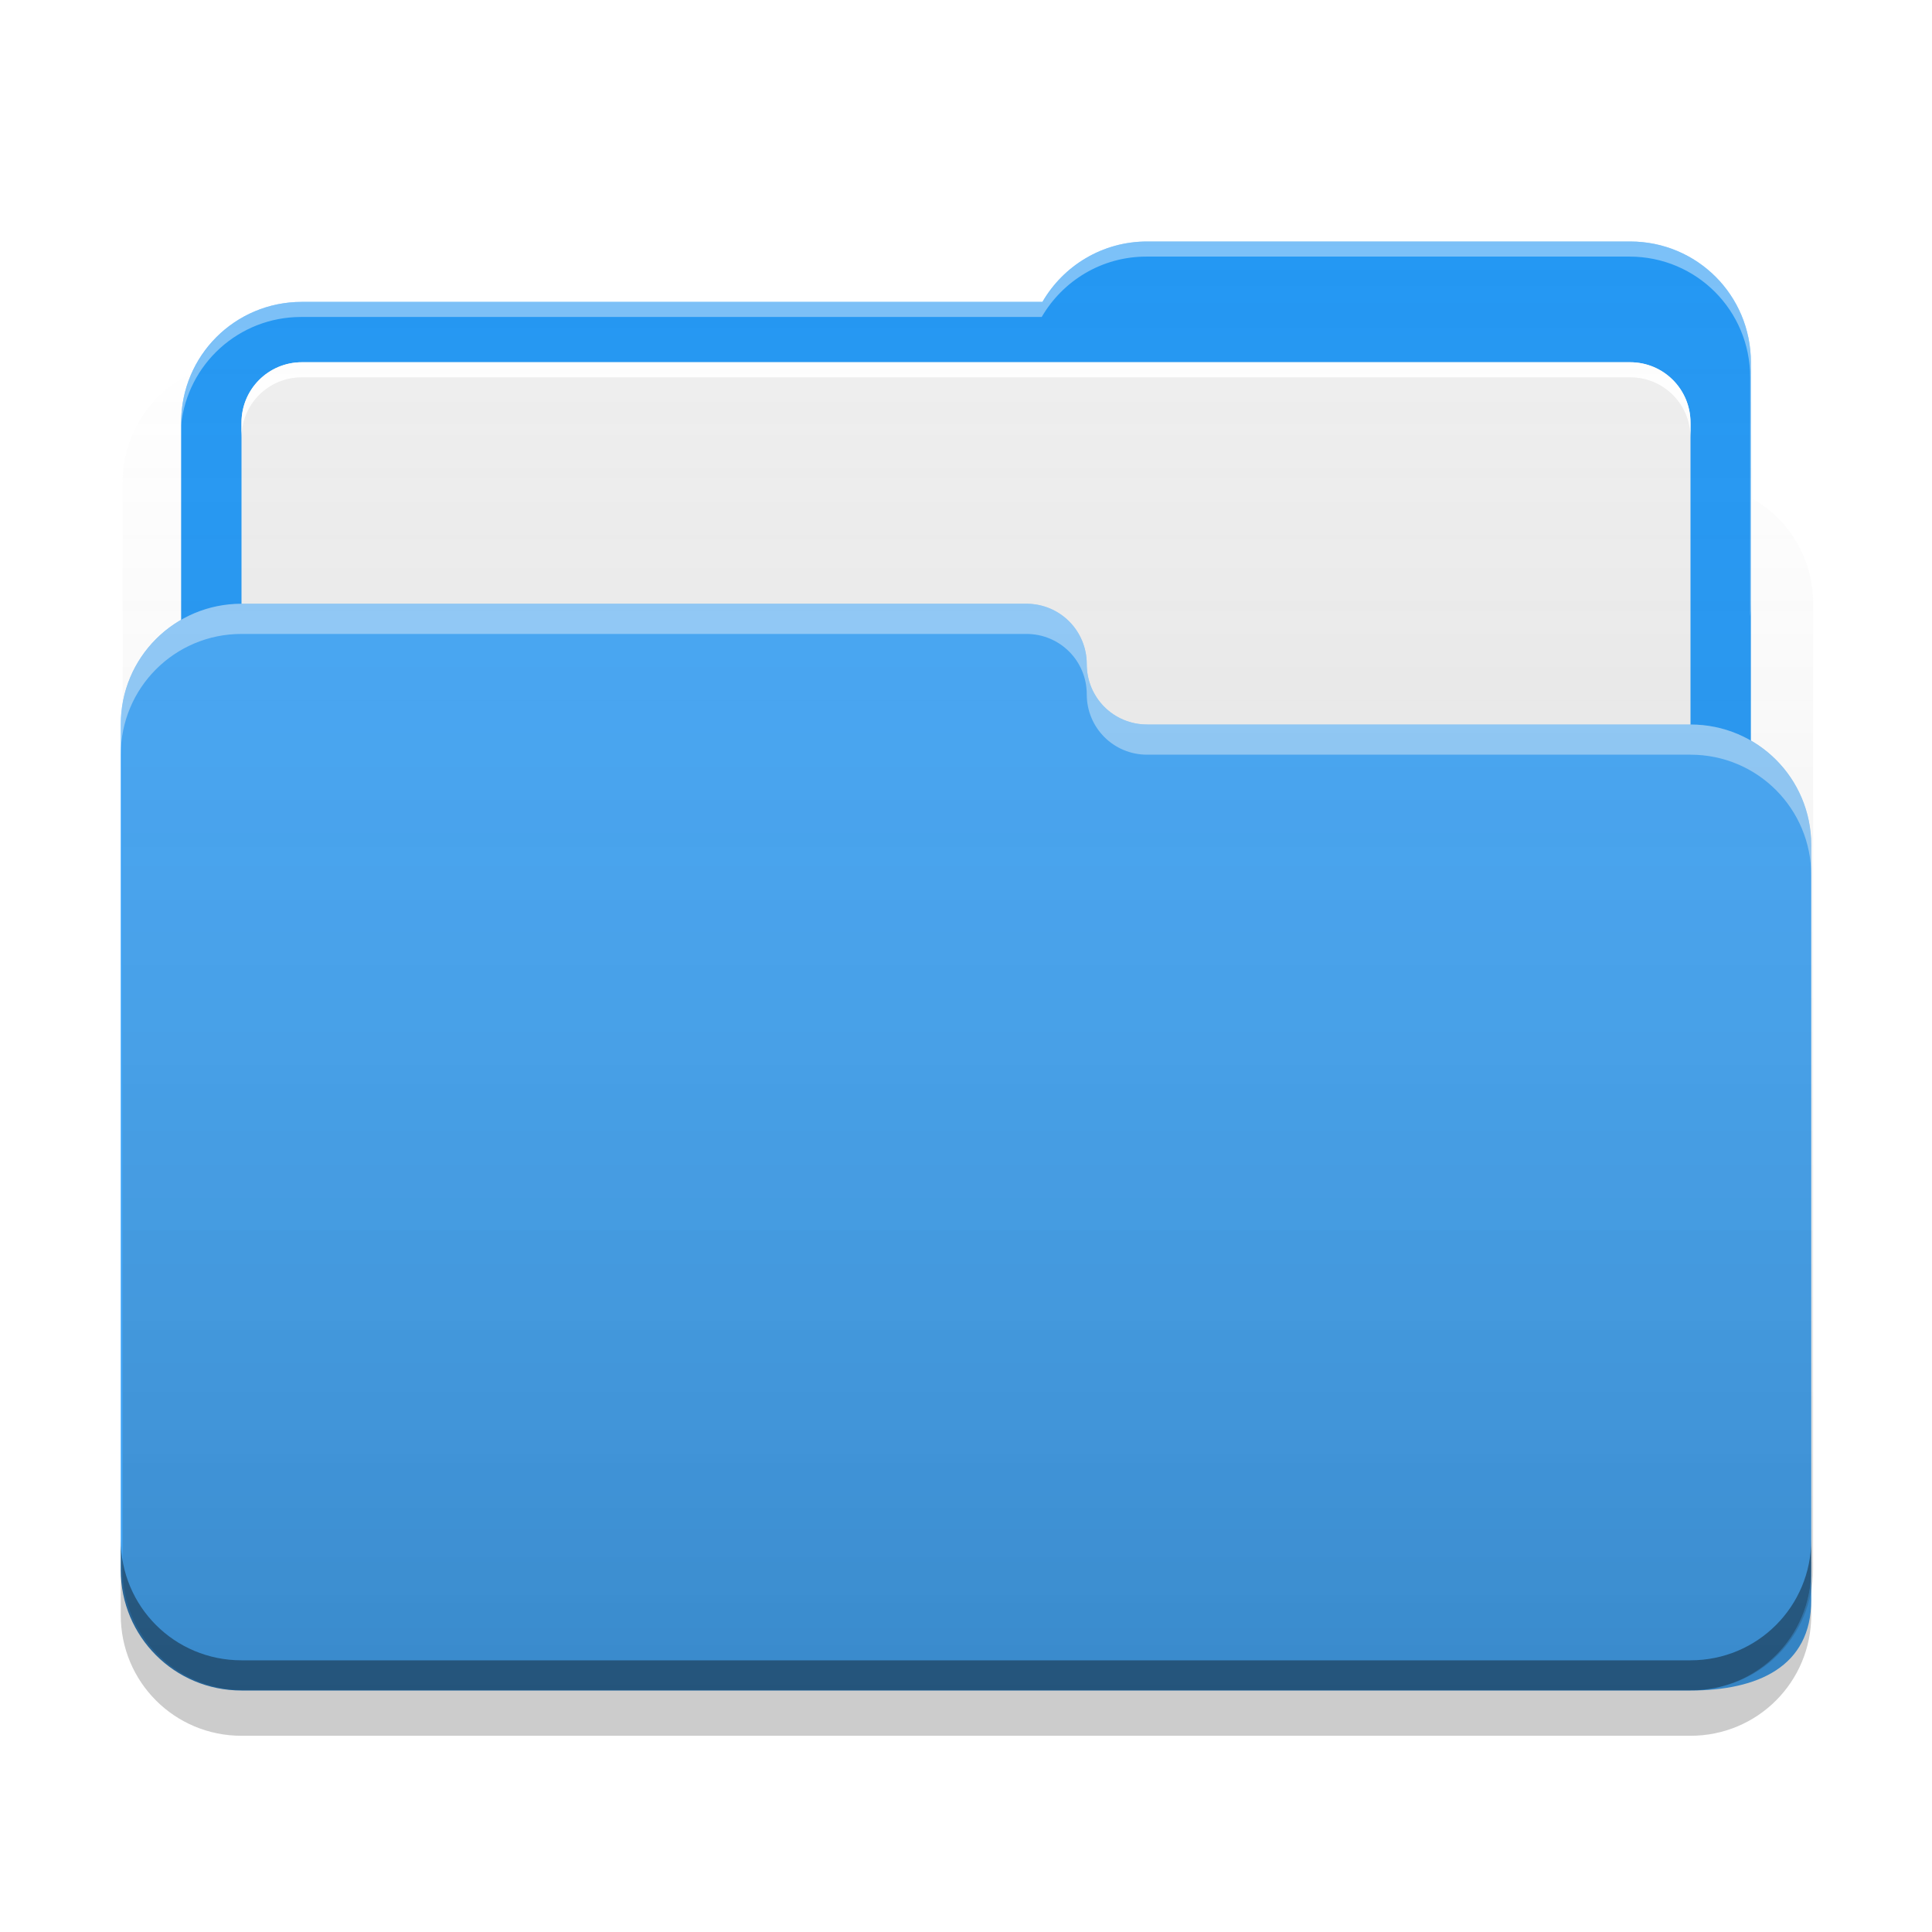
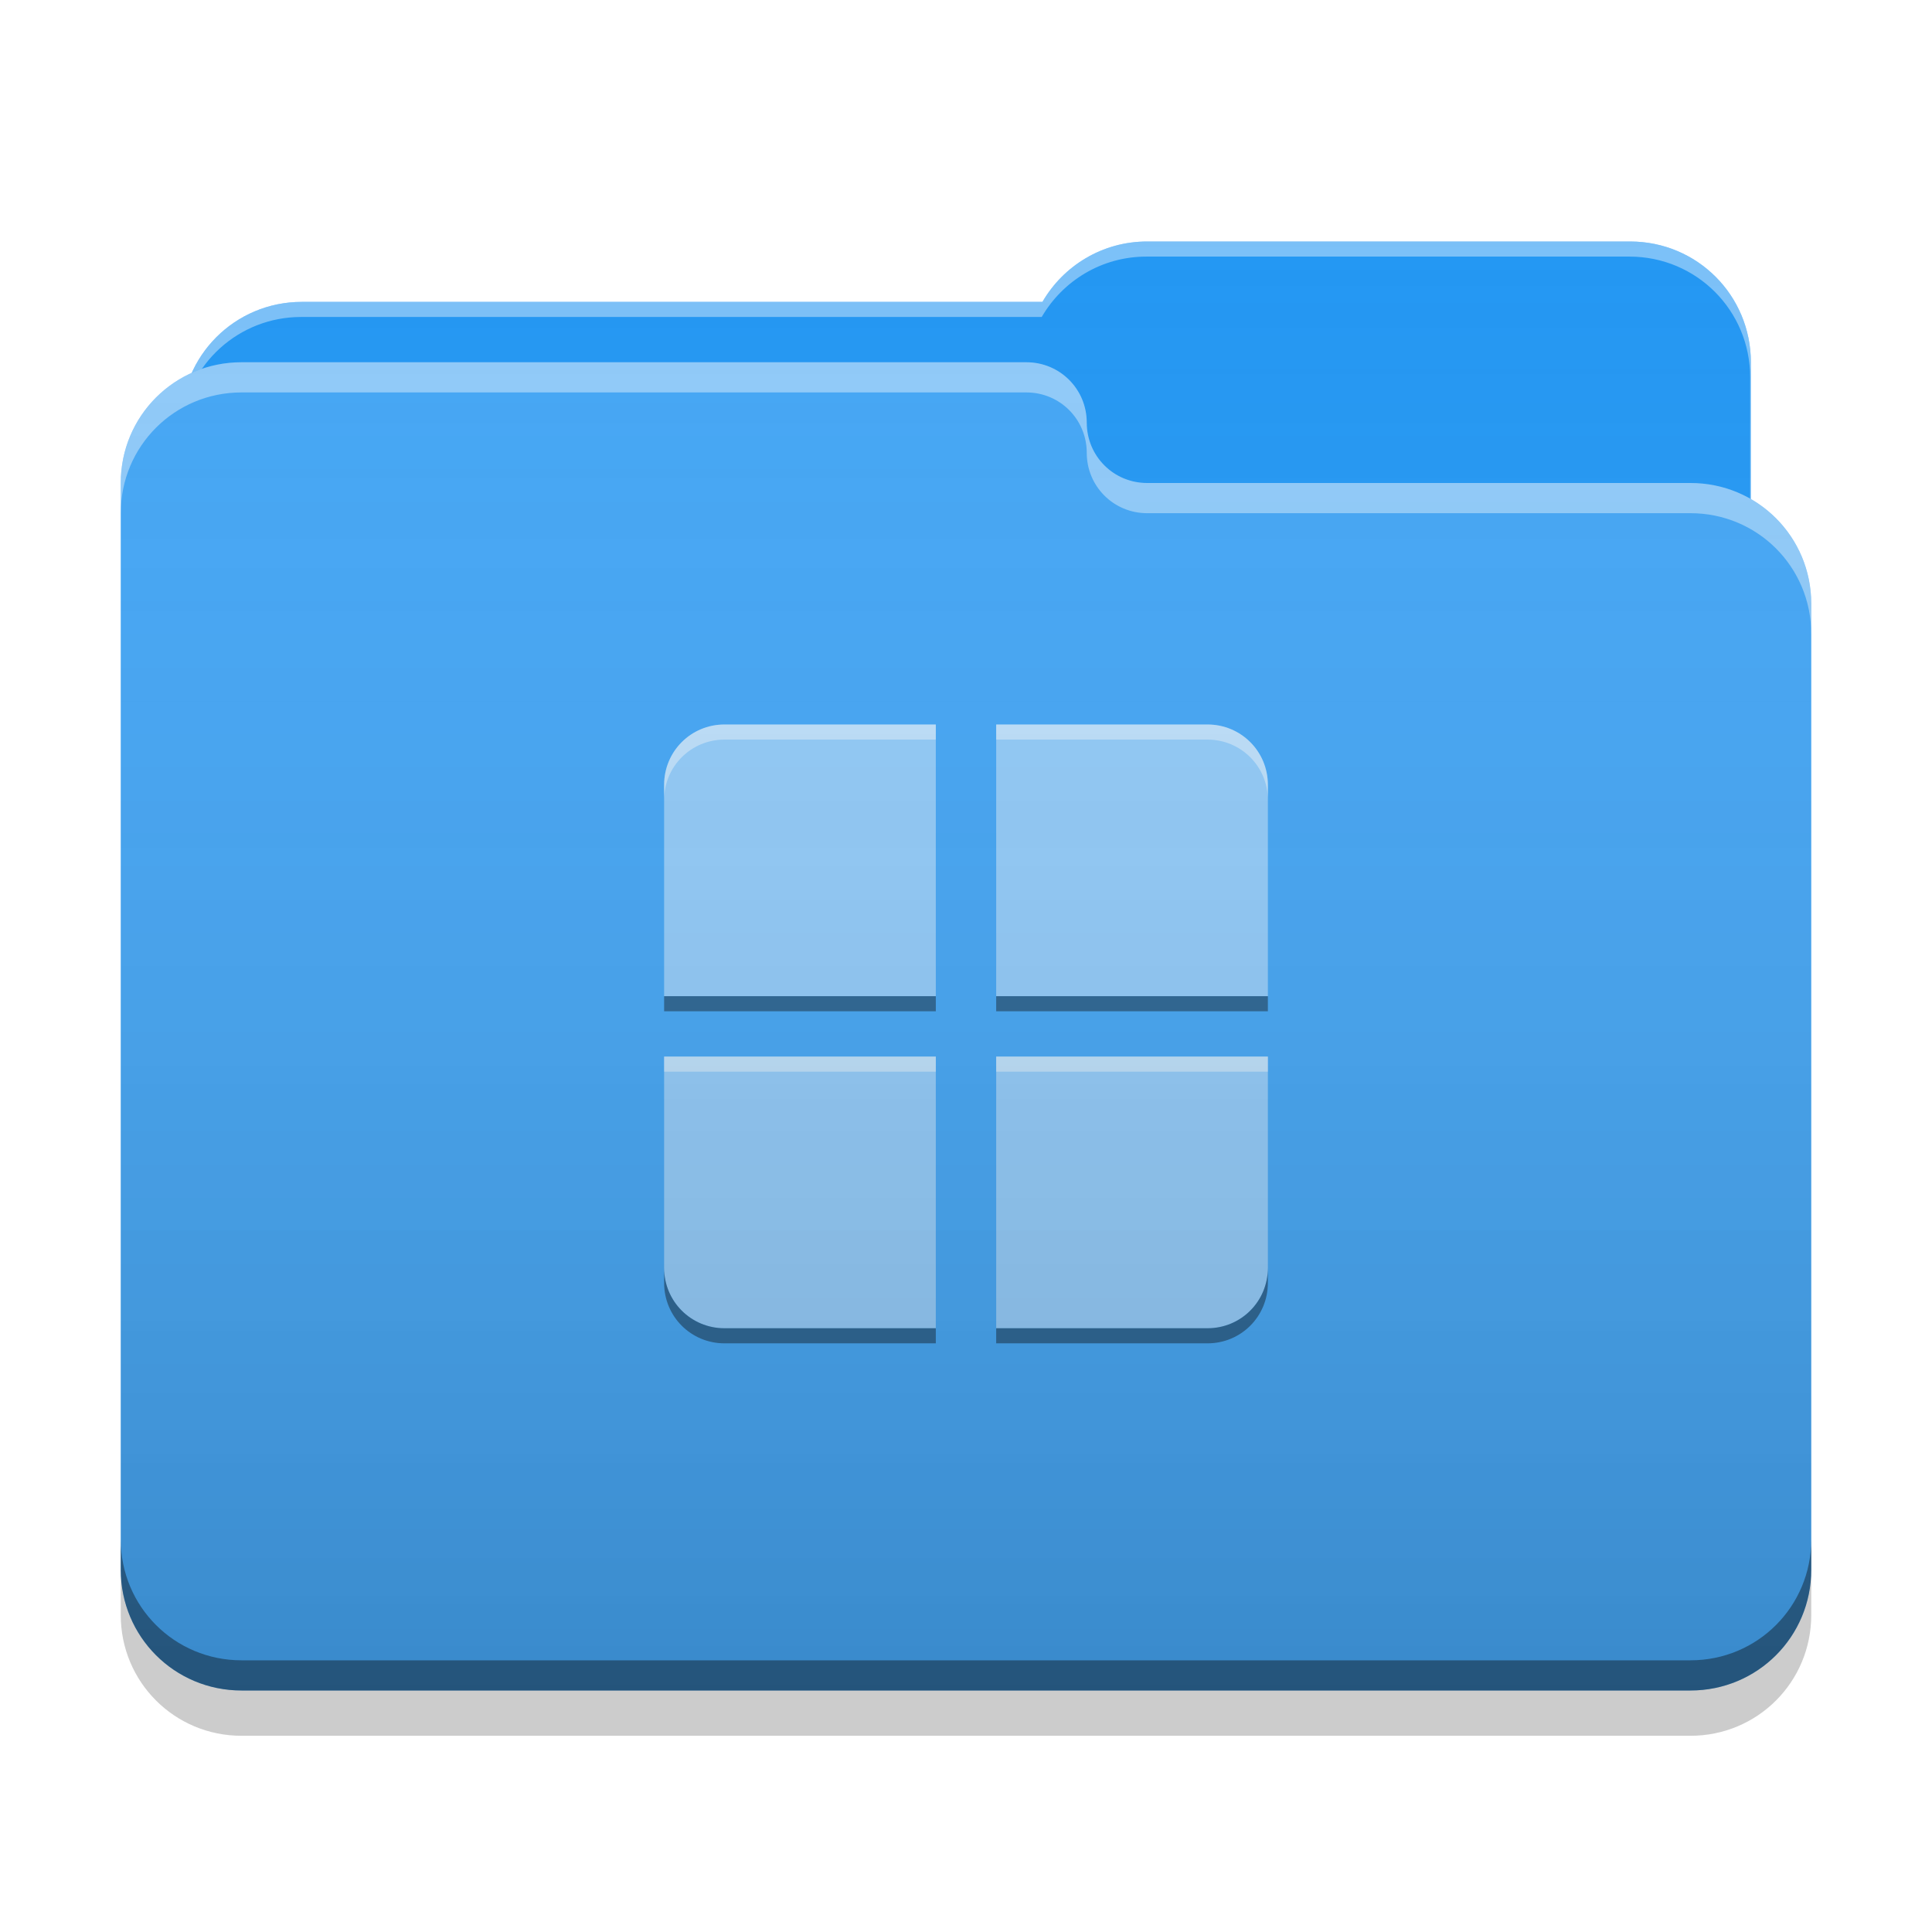
<svg xmlns="http://www.w3.org/2000/svg" width="32" height="32" viewBox="0 0 32 32" version="1.1">
  <defs>
-     <linearGradient id="linear0" gradientUnits="userSpaceOnUse" x1="32" y1="60" x2="32" y2="4" gradientTransform="matrix(0.5,0,0,0.5,0.0312485,-0.00758374)">
+     <linearGradient id="linear0" gradientUnits="userSpaceOnUse" x1="32" y1="60" x2="32" y2="4" gradientTransform="matrix(0.5,0,0,0.5,0,0)">
      <stop offset="0" style="stop-color:rgb(0%,0%,0%);stop-opacity:0.2;" />
      <stop offset="1" style="stop-color:rgb(100%,100%,100%);stop-opacity:0;" />
    </linearGradient>
  </defs>
  <g id="surface1">
-     <path style=" stroke:none;fill-rule:nonzero;fill:rgb(12.941%,58.824%,95.294%);fill-opacity:1;" d="M 19 4 C 18.258 4 17.613 4.402 17.266 5 L 5 5 C 3.891 5 3 5.891 3 7 L 3 14 C 3 15.109 3.891 16 5 16 L 27 16 C 28.109 16 29 15.109 29 14 L 29 6 C 29 4.891 28.109 4 27 4 Z M 19 4 " />
-     <path style=" stroke:none;fill-rule:nonzero;fill:rgb(93.333%,93.333%,93.333%);fill-opacity:1;" d="M 5 6 L 27 6 C 27.551 6 28 6.449 28 7 L 28 25 C 28 25.551 27.551 26 27 26 L 5 26 C 4.449 26 4 25.551 4 25 L 4 7 C 4 6.449 4.449 6 5 6 Z M 5 6 " />
+     <path style=" stroke:none;fill-rule:nonzero;fill:rgb(12.941%,58.824%,95.294%);fill-opacity:1;" d="M 19 4 C 18.258 4 17.613 4.402 17.266 5 L 5 5 C 3.891 5 3 5.891 3 7 L 3 10 C 3 11.109 3.891 12 5 12 L 27 12 C 28.109 12 29 11.109 29 10 L 29 6 C 29 4.891 28.109 4 27 4 Z M 19 4 " />
    <path style=" stroke:none;fill-rule:nonzero;fill:rgb(100%,100%,100%);fill-opacity:0.4;" d="M 19 4 C 18.258 4 17.613 4.402 17.266 5 L 5 5 C 3.891 5 3 5.891 3 7 L 3 7.039 C 3.105 6.031 3.953 5.25 4.988 5.25 L 17.254 5.25 C 17.602 4.652 18.246 4.25 18.988 4.25 L 26.988 4.25 C 28.098 4.25 28.988 5.141 28.988 6.25 L 28.988 10.211 C 28.996 10.141 29 10.07 29 10 L 29 6 C 29 4.891 28.109 4 27 4 Z M 19 4 " />
-     <path style=" stroke:none;fill-rule:nonzero;fill:rgb(25.882%,64.706%,96.078%);fill-opacity:1;" d="M 4 10 C 2.891 10 2 10.891 2 12 L 2 26 C 2 27.109 2.891 28 4 28 L 28 28 C 29.109 28 30 27.609 30 26.5 L 30 14 C 30 12.891 29.109 12 28 12 L 19.027 12 C 19.02 12 19.008 12 19 12 C 18.445 12 18 11.555 18 11 C 18 10.445 17.555 10 17 10 Z M 4 10 " />
-     <path style=" stroke:none;fill-rule:nonzero;fill:rgb(100%,100%,100%);fill-opacity:0.4;" d="M 4 10 C 2.891 10 2 10.895 2 12 L 2 12.5 C 2 11.395 2.891 10.5 4 10.5 L 17 10.5 C 17.555 10.5 18 10.945 18 11.5 C 18 12.055 18.445 12.5 19 12.5 C 19.008 12.5 19.02 12.5 19.027 12.5 L 28 12.5 C 29.109 12.5 30 13.395 30 14.5 L 30 14 C 30 12.895 29.109 12 28 12 L 19.027 12 C 19.02 12 19.008 12 19 12 C 18.445 12 18 11.555 18 11 C 18 10.445 17.555 10 17 10 Z M 4 10 " />
+     <path style=" stroke:none;fill-rule:nonzero;fill:rgb(25.882%,64.706%,96.078%);fill-opacity:1;" d="M 4 6 C 2.891 6 2 6.891 2 8 L 2 26 C 2 27.109 2.891 28 4 28 L 28 28 C 29.109 28 30 27.109 30 26 L 30 10 C 30 8.891 29.109 8 28 8 L 19.027 8 C 19.02 8 19.008 8 19 8 C 18.445 8 18 7.555 18 7 C 18 6.445 17.555 6 17 6 Z M 4 6 " />
+     <path style=" stroke:none;fill-rule:nonzero;fill:rgb(100%,100%,100%);fill-opacity:0.4;" d="M 4 6 C 2.891 6 2 6.891 2 8 L 2 8.5 C 2 7.391 2.891 6.5 4 6.5 L 17 6.5 C 17.555 6.5 18 6.945 18 7.5 C 18 8.055 18.445 8.5 19 8.5 C 19.008 8.5 19.02 8.5 19.027 8.5 L 28 8.5 C 29.109 8.5 30 9.391 30 10.5 L 30 10 C 30 8.891 29.109 8 28 8 L 19.027 8 C 19.02 8 19.008 8 19 8 C 18.445 8 18 7.555 18 7 C 18 6.445 17.555 6 17 6 Z M 4 6 " />
    <path style=" stroke:none;fill-rule:nonzero;fill:rgb(0%,0%,0%);fill-opacity:0.4;" d="M 2 25.5 L 2 26 C 2 27.109 2.891 28 4 28 L 28 28 C 29.109 28 30 27.109 30 26 L 30 25.5 C 30 26.609 29.109 27.5 28 27.5 L 4 27.5 C 2.891 27.5 2 26.609 2 25.5 Z M 2 25.5 " />
    <path style=" stroke:none;fill-rule:nonzero;fill:rgb(0%,0%,0%);fill-opacity:0.2;" d="M 2 26 L 2 26.75 C 2 27.859 2.891 28.75 4 28.75 L 28 28.75 C 29.109 28.75 30 27.859 30 26.75 L 30 26 C 30 27.109 29.109 28 28 28 L 4 28 C 2.891 28 2 27.109 2 26 Z M 2 26 " />
-     <path style=" stroke:none;fill-rule:nonzero;fill:rgb(100%,100%,100%);fill-opacity:1;" d="M 5 6 C 4.445 6 4 6.445 4 7 L 4 7.25 C 4 6.695 4.445 6.25 5 6.25 L 27 6.25 C 27.555 6.25 28 6.695 28 7.25 L 28 7 C 28 6.445 27.555 6 27 6 Z M 5 6 " />
-     <path style=" stroke:none;fill-rule:nonzero;fill:url(#linear0);" d="M 19.031 3.992 C 18.289 3.992 17.645 4.395 17.297 4.992 L 5.031 4.992 C 4.219 4.992 3.52 5.473 3.207 6.168 C 2.512 6.48 2.031 7.18 2.031 7.992 L 2.031 25.992 C 2.031 27.102 2.922 27.992 4.031 27.992 L 28.031 27.992 C 29.141 27.992 30.031 27.102 30.031 25.992 L 30.031 9.992 C 30.031 9.25 29.629 8.605 29.031 8.262 L 29.031 5.992 C 29.031 4.883 28.141 3.992 27.031 3.992 Z M 19.031 3.992 " />
+     <path style=" stroke:none;fill-rule:nonzero;fill:rgb(56.471%,79.216%,97.647%);fill-opacity:1;" d="M 12 12 C 11.445 12 11 12.445 11 13 L 11 16.5 L 15.5 16.5 L 15.5 12 Z M 16.5 12 L 16.5 16.5 L 21 16.5 L 21 13 C 21 12.445 20.555 12 20 12 Z M 11 17.5 L 11 21 C 11 21.555 11.445 22 12 22 L 15.5 22 L 15.5 17.5 Z M 16.5 17.5 L 16.5 22 L 20 22 C 20.555 22 21 21.555 21 21 L 21 17.5 Z M 16.5 17.5 " />
+     <path style=" stroke:none;fill-rule:nonzero;fill:rgb(100%,100%,100%);fill-opacity:0.4;" d="M 12 12 C 11.445 12 11 12.445 11 13 L 11 13.25 C 11 12.695 11.445 12.25 12 12.25 L 15.5 12.25 L 15.5 12 Z M 16.5 12 L 16.5 12.25 L 20 12.25 C 20.555 12.25 21 12.695 21 13.25 L 21 13 C 21 12.445 20.555 12 20 12 Z M 11 17.5 L 11 17.75 L 15.5 17.75 L 15.5 17.5 Z M 16.5 17.5 L 16.5 17.75 L 21 17.75 L 21 17.5 Z M 16.5 17.5 " />
+     <path style=" stroke:none;fill-rule:nonzero;fill:rgb(0%,0%,0%);fill-opacity:0.4;" d="M 12 22.25 C 11.445 22.25 11 21.805 11 21.25 L 11 21 C 11 21.555 11.445 22 12 22 L 15.5 22 L 15.5 22.25 Z M 16.5 22.25 L 16.5 22 L 20 22 C 20.555 22 21 21.555 21 21 L 21 21.25 C 21 21.805 20.555 22.25 20 22.25 Z M 11 16.75 L 11 16.5 L 15.5 16.5 L 15.5 16.75 Z M 16.5 16.75 L 16.5 16.5 L 21 16.5 L 21 16.75 Z M 16.5 16.75 " />
+     <path style=" stroke:none;fill-rule:nonzero;fill:url(#linear0);" d="M 19 4 C 18.258 4 17.613 4.402 17.266 5 L 5 5 C 4.188 5 3.488 5.48 3.176 6.176 C 2.48 6.488 2 7.188 2 8 L 2 26 C 2 27.109 2.891 28 4 28 L 28 28 C 29.109 28 30 27.109 30 26 L 30 10 C 30 9.258 29.598 8.613 29 8.266 L 29 6 C 29 4.891 28.109 4 27 4 Z M 19 4 " />
  </g>
</svg>
